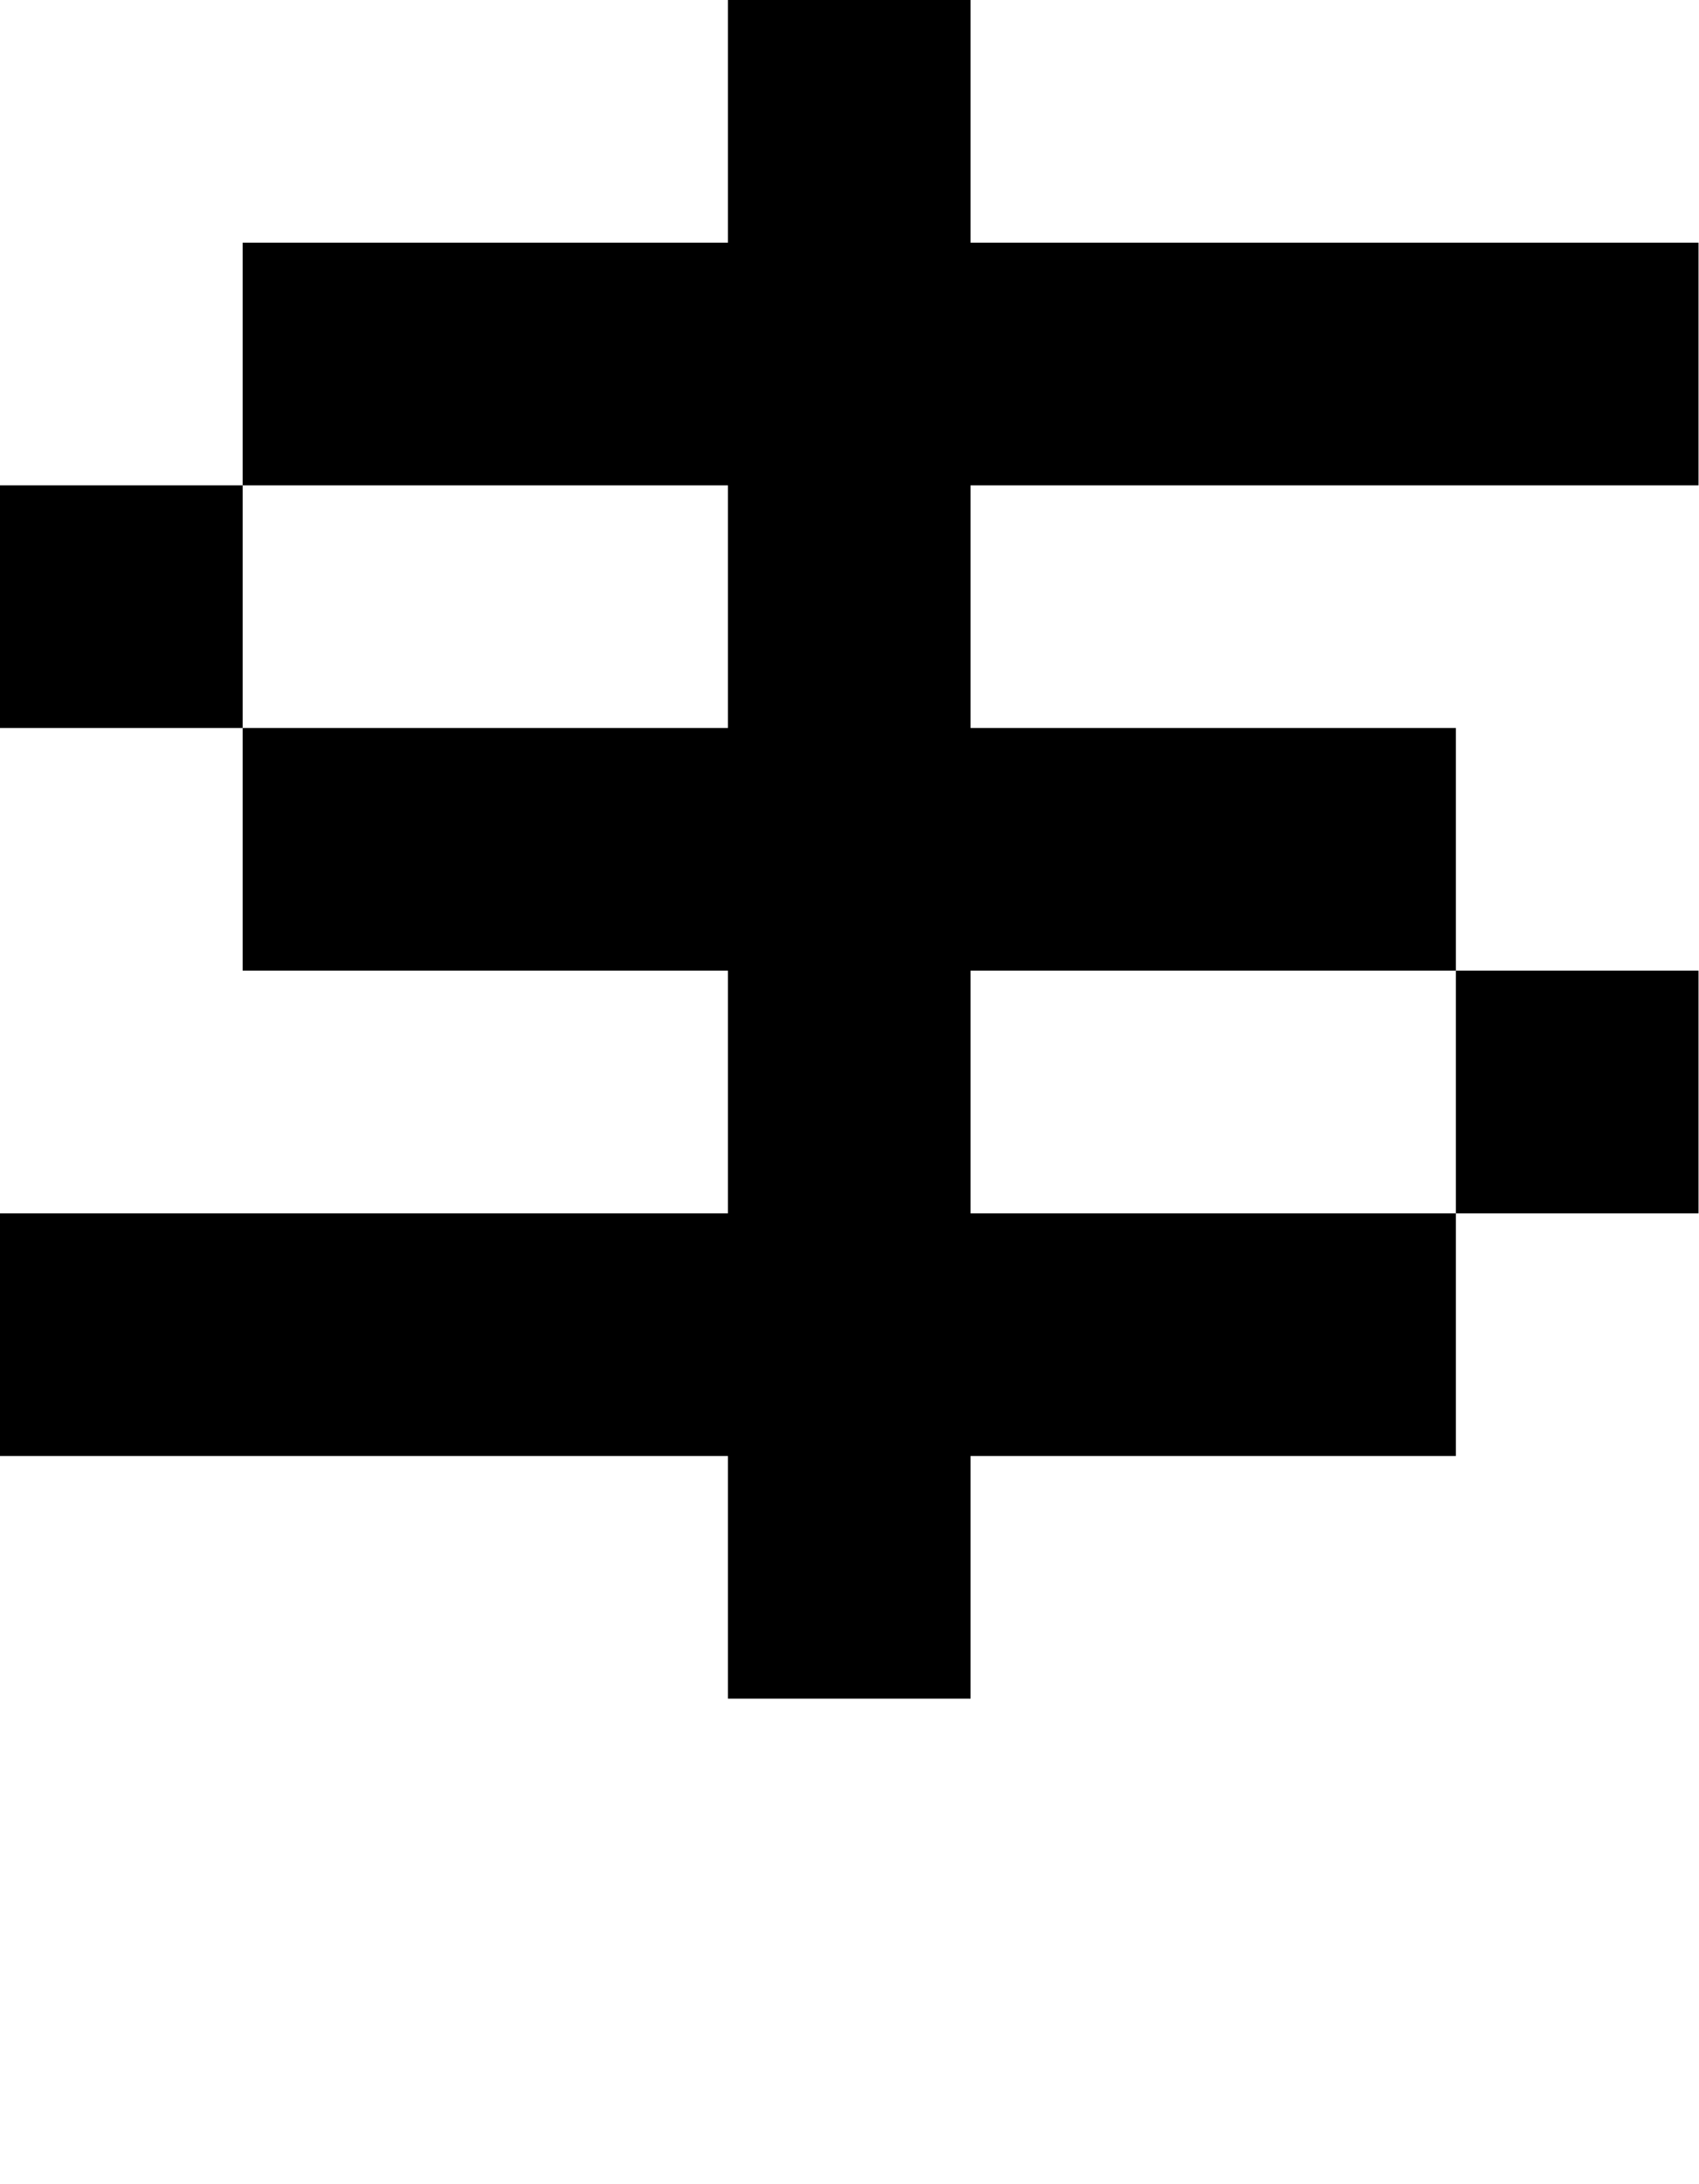
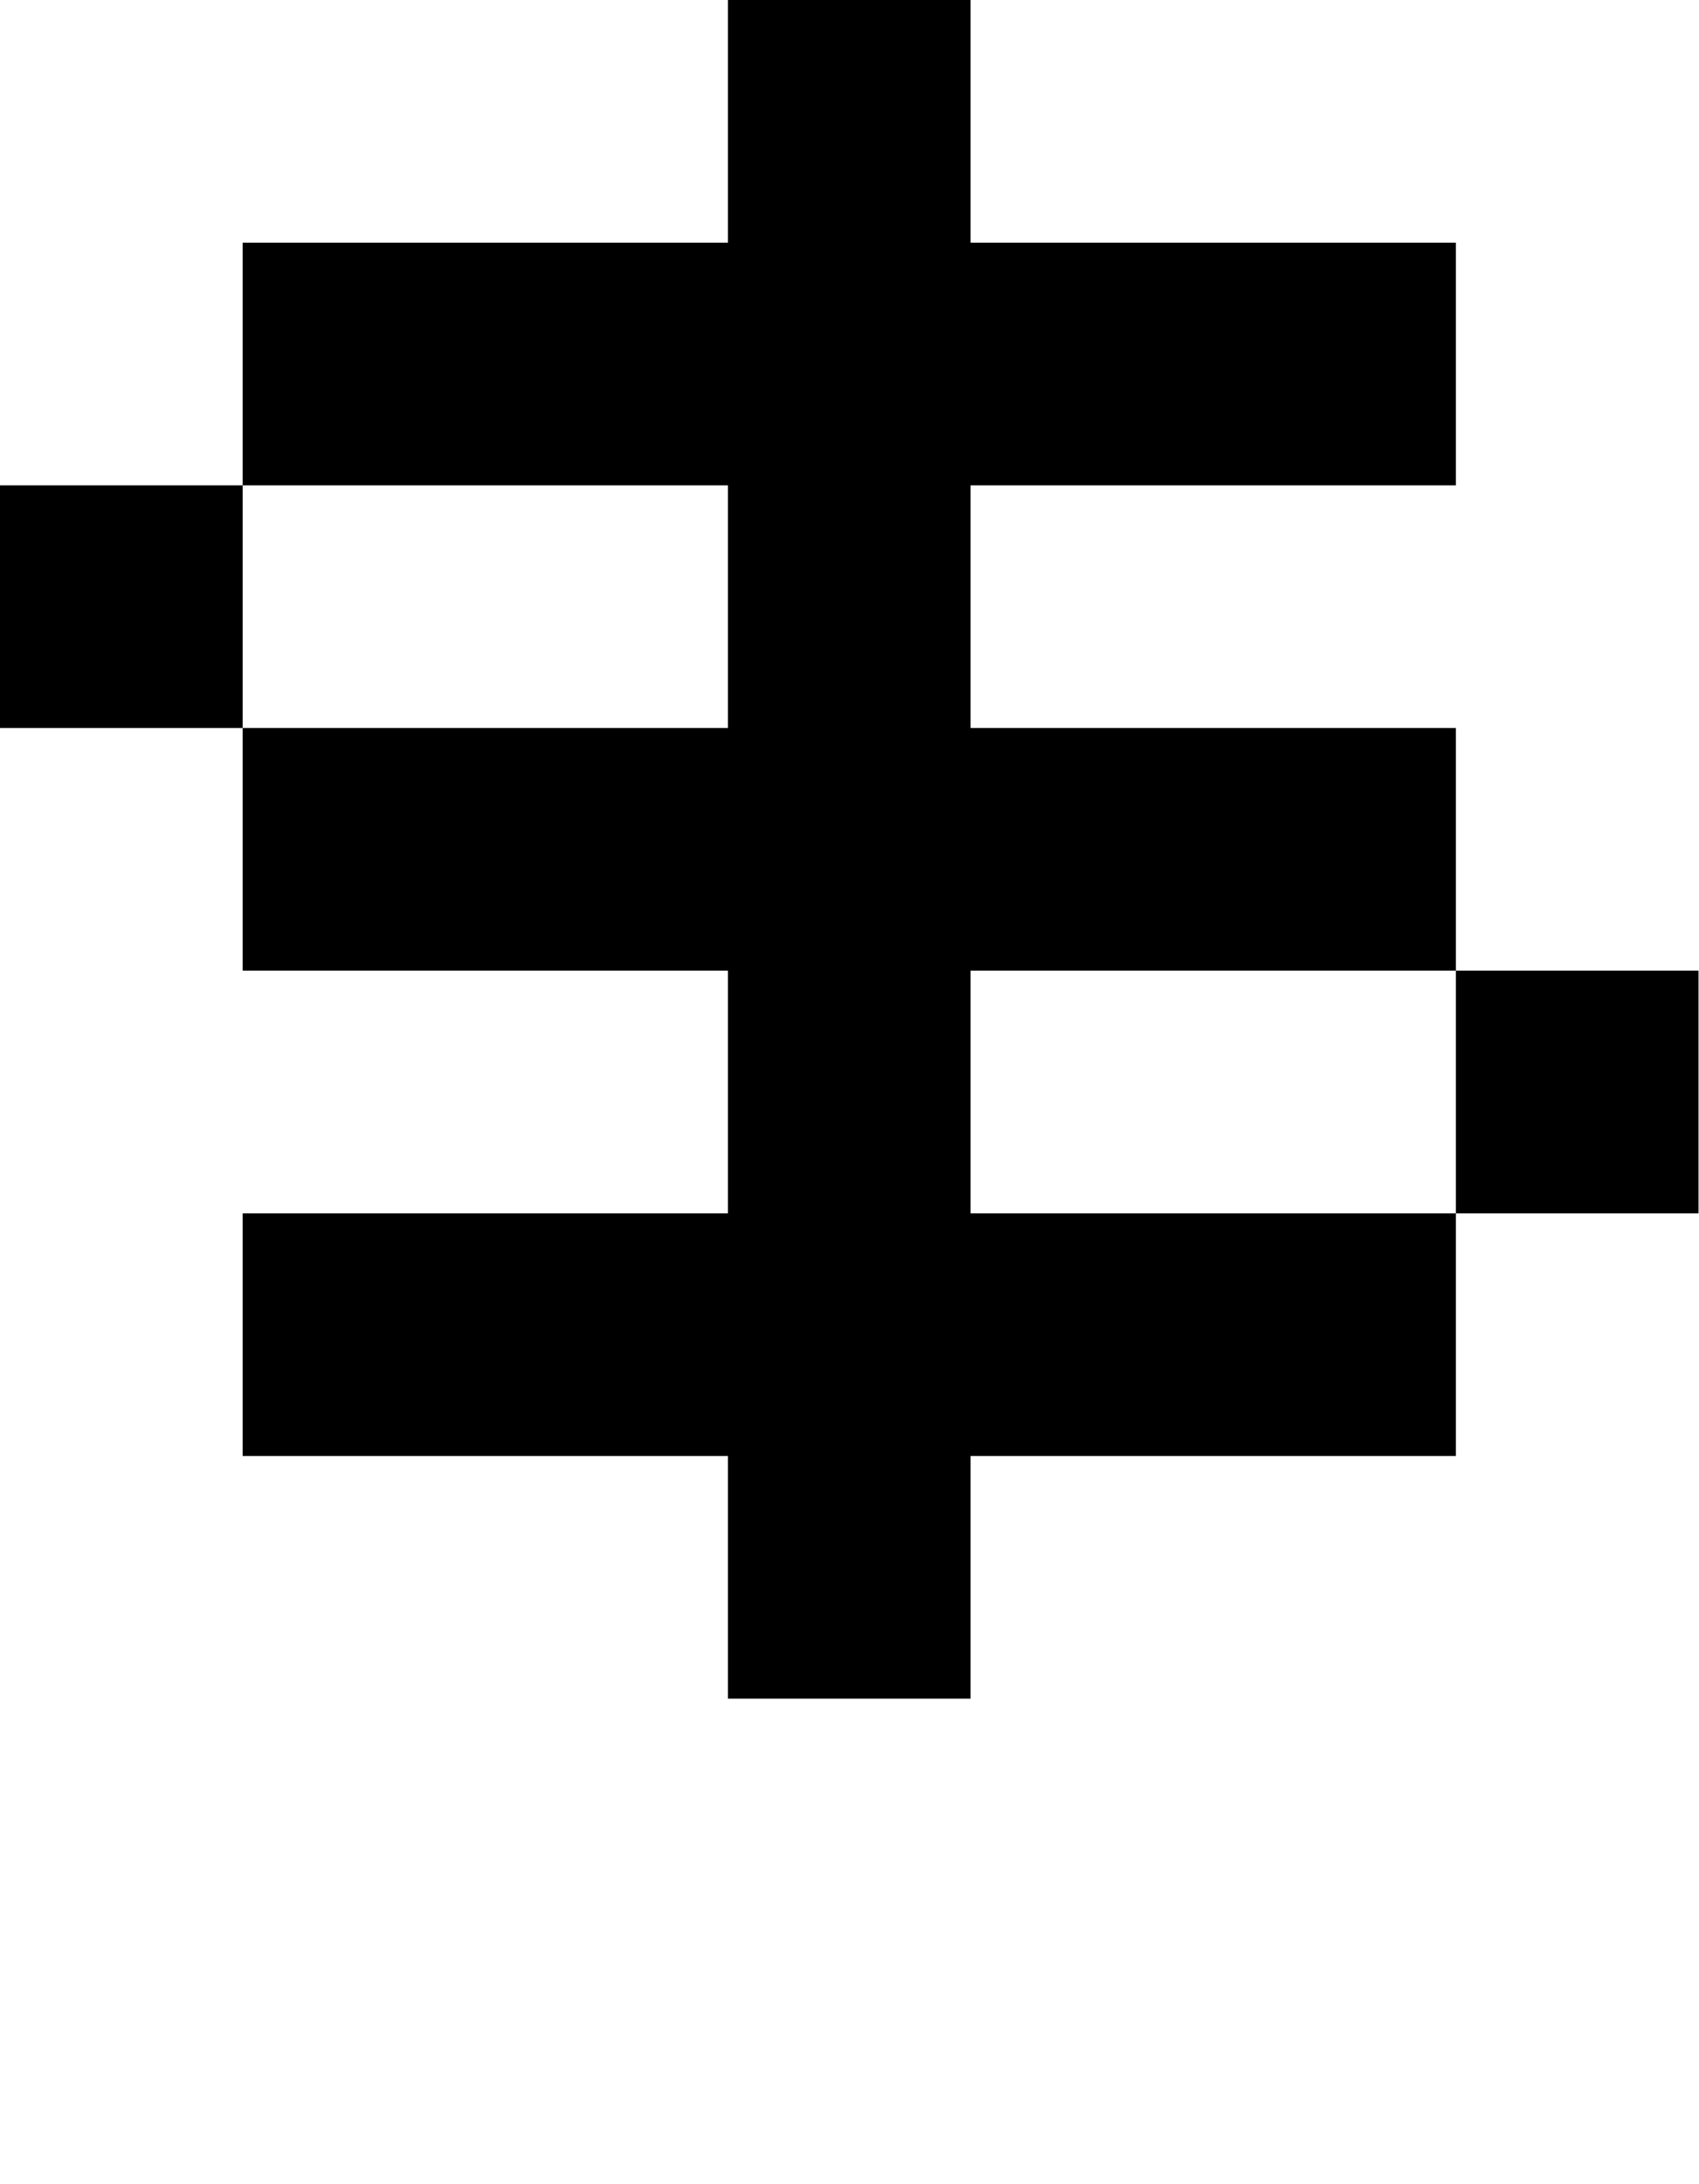
<svg xmlns="http://www.w3.org/2000/svg" viewBox="0,0,7,9">
-   <path d="       M1,2       L1,1       L3,1       L3,0       L4,0       L4,1       L7,1       L7,2       L4,2       L4,3       L6,3       L6,4       L7,4       L7,5       L6,5       L6,6       L4,6       L4,7       L3,7       L3,6       L0,6       L0,5       L3,5       L3,4       L1,4       L1,3       L0,3       L0,2       Z       L1,3       L3,3       L3,2       M4,4       L4,5       L6,5       L6,4" />
+   <path d="       M1,2       L1,1       L3,1       L3,0       L4,0       L4,1       L6,1       L6,2       L4,2       L4,3       L6,3       L6,4       L7,4       L7,5       L6,5       L6,6       L4,6       L4,7       L3,7       L3,6       L1,6       L1,5       L3,5       L3,4       L1,4       L1,3       L0,3       L0,2       Z       L1,3       L3,3       L3,2       M4,4       L4,5       L6,5       L6,4" />
</svg>
